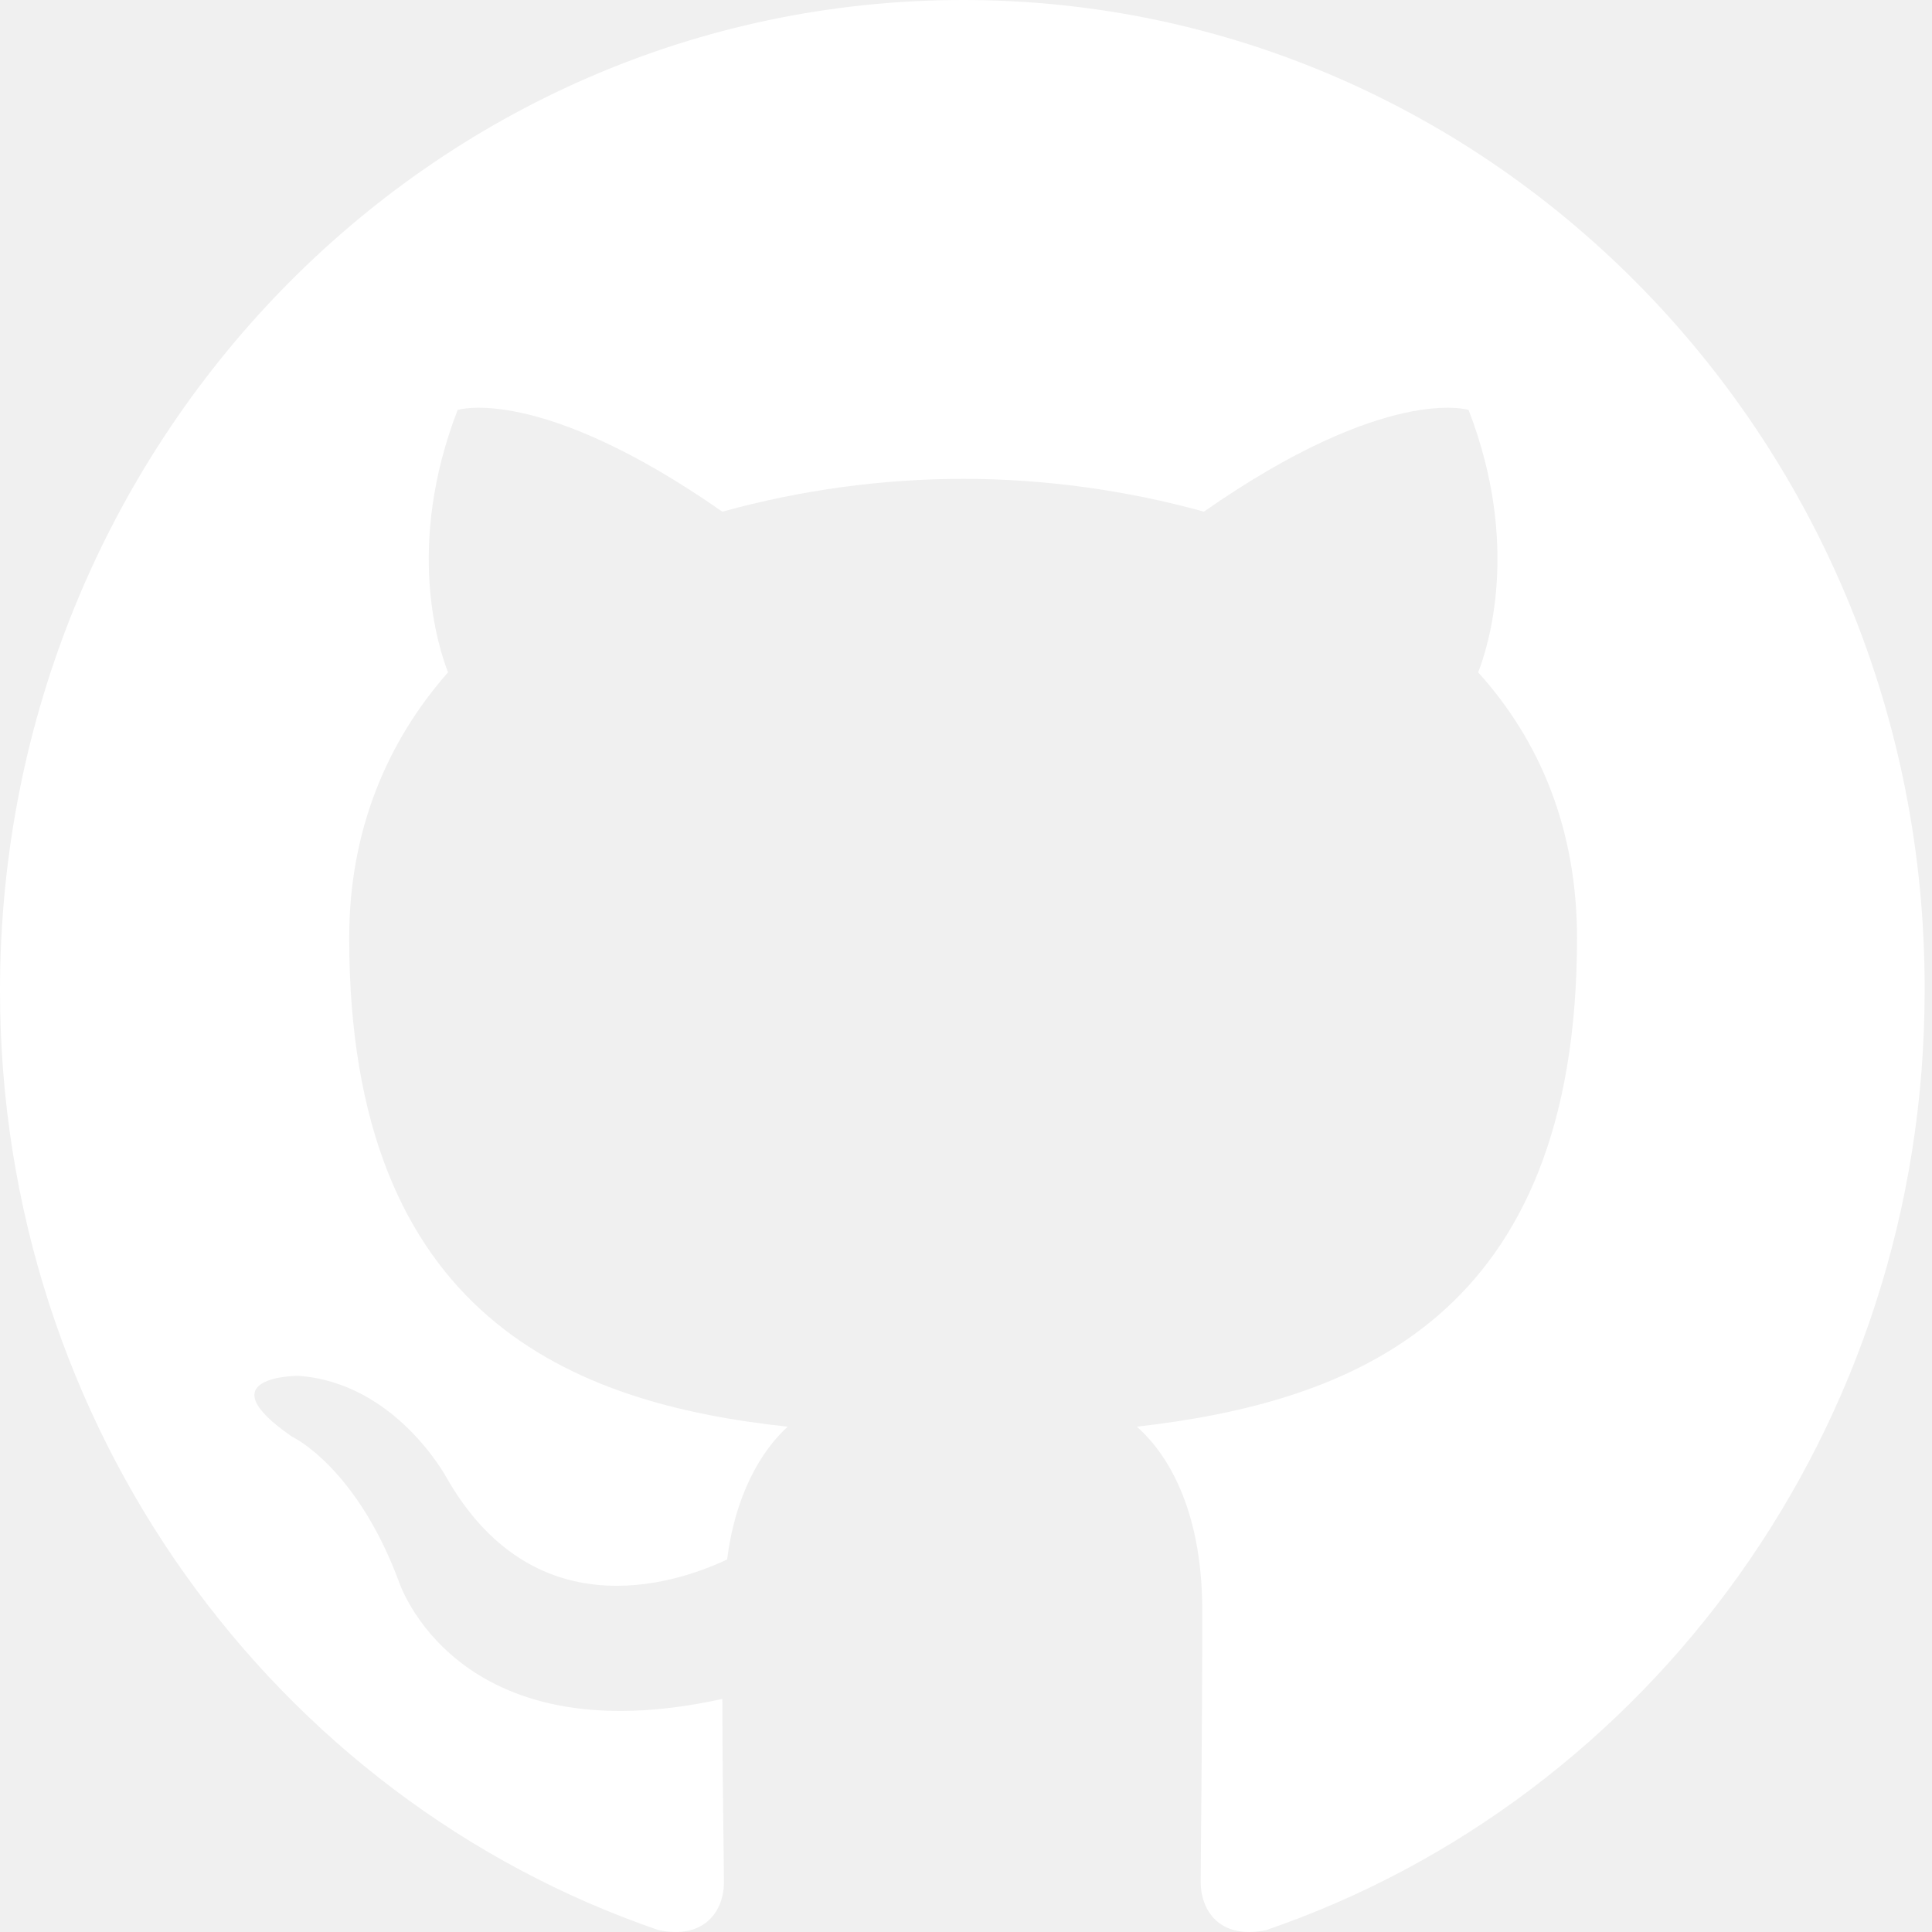
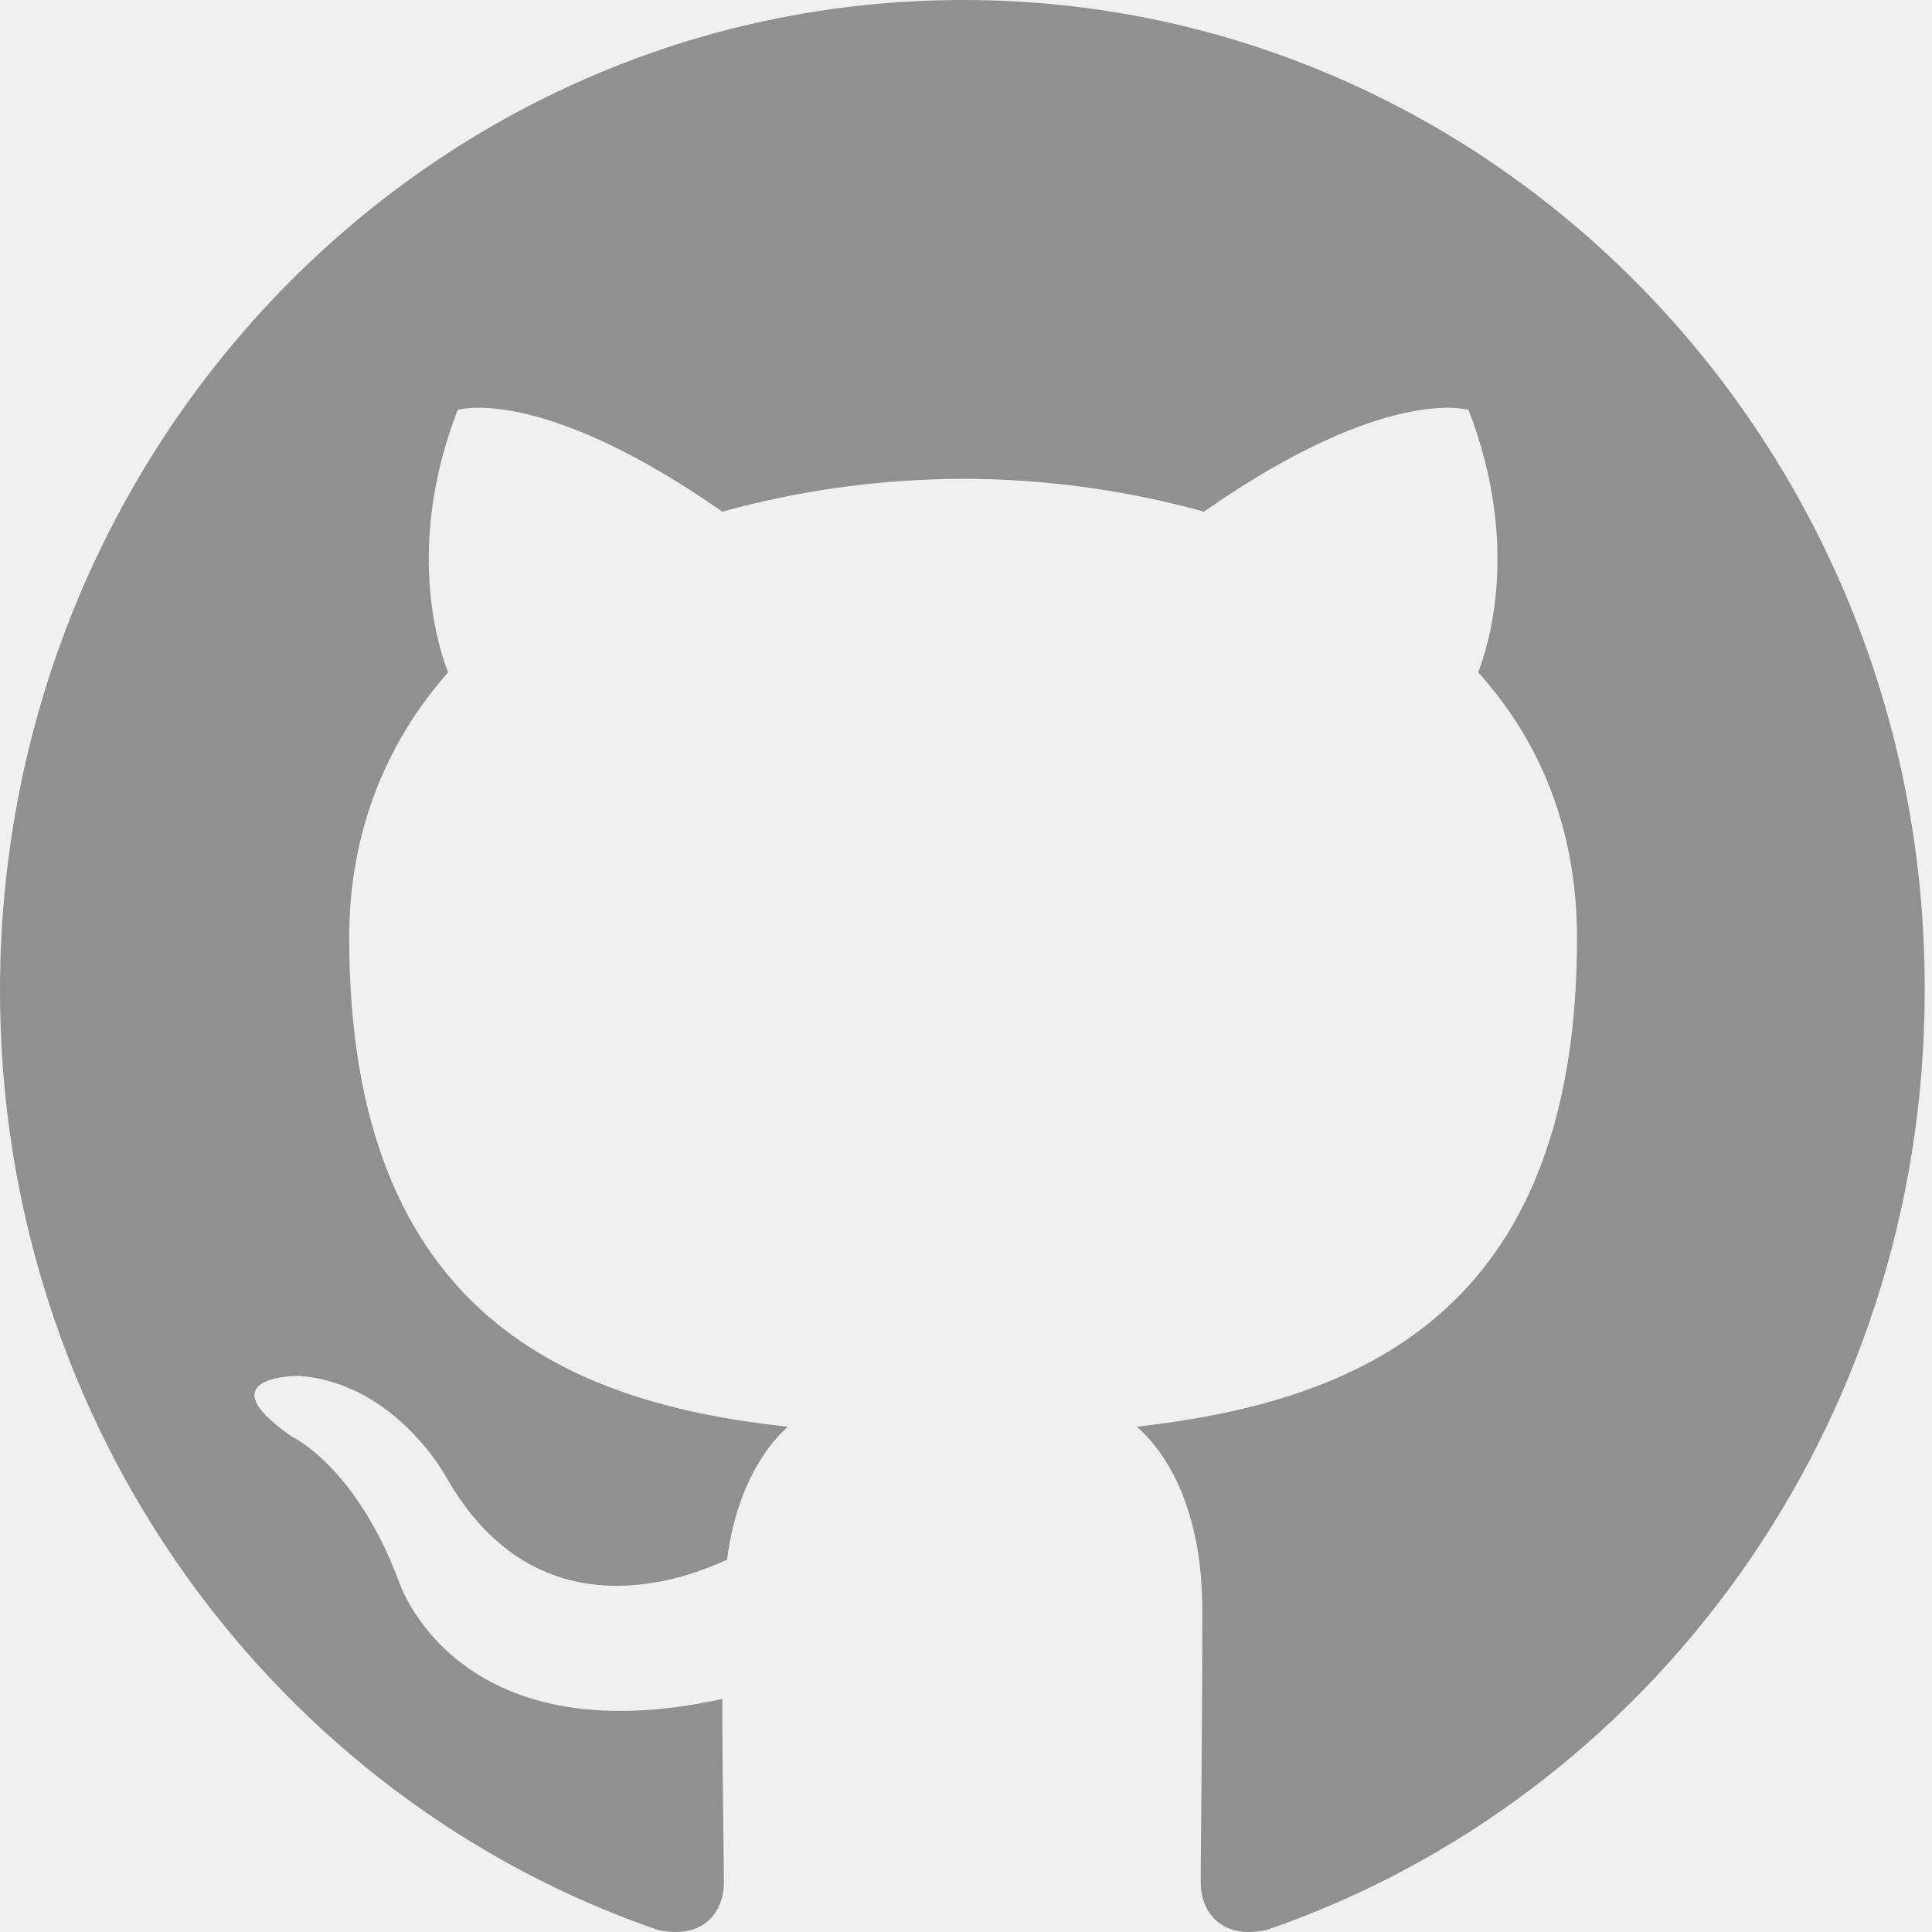
- <svg xmlns="http://www.w3.org/2000/svg" width="31" height="31" viewBox="0 0 31 31" fill="none">
-   <g clip-path="url(#clip0_214_113)">
-     <path fill-rule="evenodd" clip-rule="evenodd" d="M15.454 0C6.908 0 0 7.104 0 15.893C0 22.918 4.426 28.865 10.567 30.97C11.335 31.128 11.616 30.628 11.616 30.207C11.616 29.839 11.591 28.576 11.591 27.26C7.292 28.207 6.396 25.365 6.396 25.365C5.706 23.523 4.682 23.05 4.682 23.05C3.275 22.076 4.784 22.076 4.784 22.076C6.345 22.182 7.164 23.708 7.164 23.708C8.546 26.128 10.771 25.445 11.667 25.023C11.795 23.997 12.204 23.287 12.639 22.892C9.211 22.524 5.603 21.156 5.603 15.051C5.603 13.314 6.217 11.893 7.189 10.788C7.036 10.394 6.499 8.762 7.343 6.578C7.343 6.578 8.648 6.157 11.59 8.21C12.85 7.862 14.149 7.685 15.454 7.683C16.759 7.683 18.089 7.868 19.317 8.21C22.26 6.157 23.564 6.578 23.564 6.578C24.409 8.762 23.871 10.394 23.718 10.788C24.716 11.893 25.304 13.314 25.304 15.051C25.304 21.156 21.697 22.497 18.242 22.892C18.806 23.392 19.291 24.339 19.291 25.839C19.291 27.97 19.266 29.681 19.266 30.207C19.266 30.628 19.548 31.128 20.315 30.97C26.456 28.865 30.882 22.918 30.882 15.893C30.907 7.104 23.974 0 15.454 0Z" fill="white" />
+ <svg xmlns="http://www.w3.org/2000/svg" width="23" height="23" viewBox="0 0 23 23" fill="none">
+   <g clip-path="url(#clip0_344_50)">
+     <path fill-rule="evenodd" clip-rule="evenodd" d="M11.466 0C5.125 0 0 5.271 0 11.792C0 17.004 3.284 21.416 7.84 22.978C8.41 23.095 8.618 22.724 8.618 22.412C8.618 22.139 8.599 21.201 8.599 20.225C5.41 20.928 4.746 18.82 4.746 18.82C4.233 17.453 3.474 17.102 3.474 17.102C2.43 16.379 3.55 16.379 3.55 16.379C4.708 16.457 5.315 17.59 5.315 17.59C6.34 19.386 7.992 18.878 8.656 18.566C8.751 17.804 9.055 17.277 9.378 16.985C6.834 16.711 4.157 15.696 4.157 11.167C4.157 9.878 4.613 8.824 5.334 8.004C5.22 7.711 4.822 6.501 5.448 4.881C5.448 4.881 6.416 4.568 8.599 6.091C9.534 5.833 10.498 5.702 11.466 5.7C12.434 5.7 13.421 5.837 14.332 6.091C16.515 4.568 17.483 4.881 17.483 4.881C18.11 6.501 17.711 7.711 17.597 8.004C18.338 8.824 18.774 9.878 18.774 11.167C18.774 15.696 16.098 16.692 13.535 16.985C13.953 17.355 14.313 18.058 14.313 19.171C14.313 20.752 14.294 22.021 14.294 22.412C14.294 22.724 14.503 23.095 15.072 22.978C19.628 21.416 22.913 17.004 22.913 11.792C22.931 5.271 17.787 0 11.466 0Z" fill="#909090" />
  </g>
  <defs>
-     <clipPath id="clip0_214_113">
-       <rect width="31" height="31" fill="white" />
+     <clipPath id="clip0_344_50">
+       <rect width="23" height="23" fill="white" />
    </clipPath>
  </defs>
</svg>
